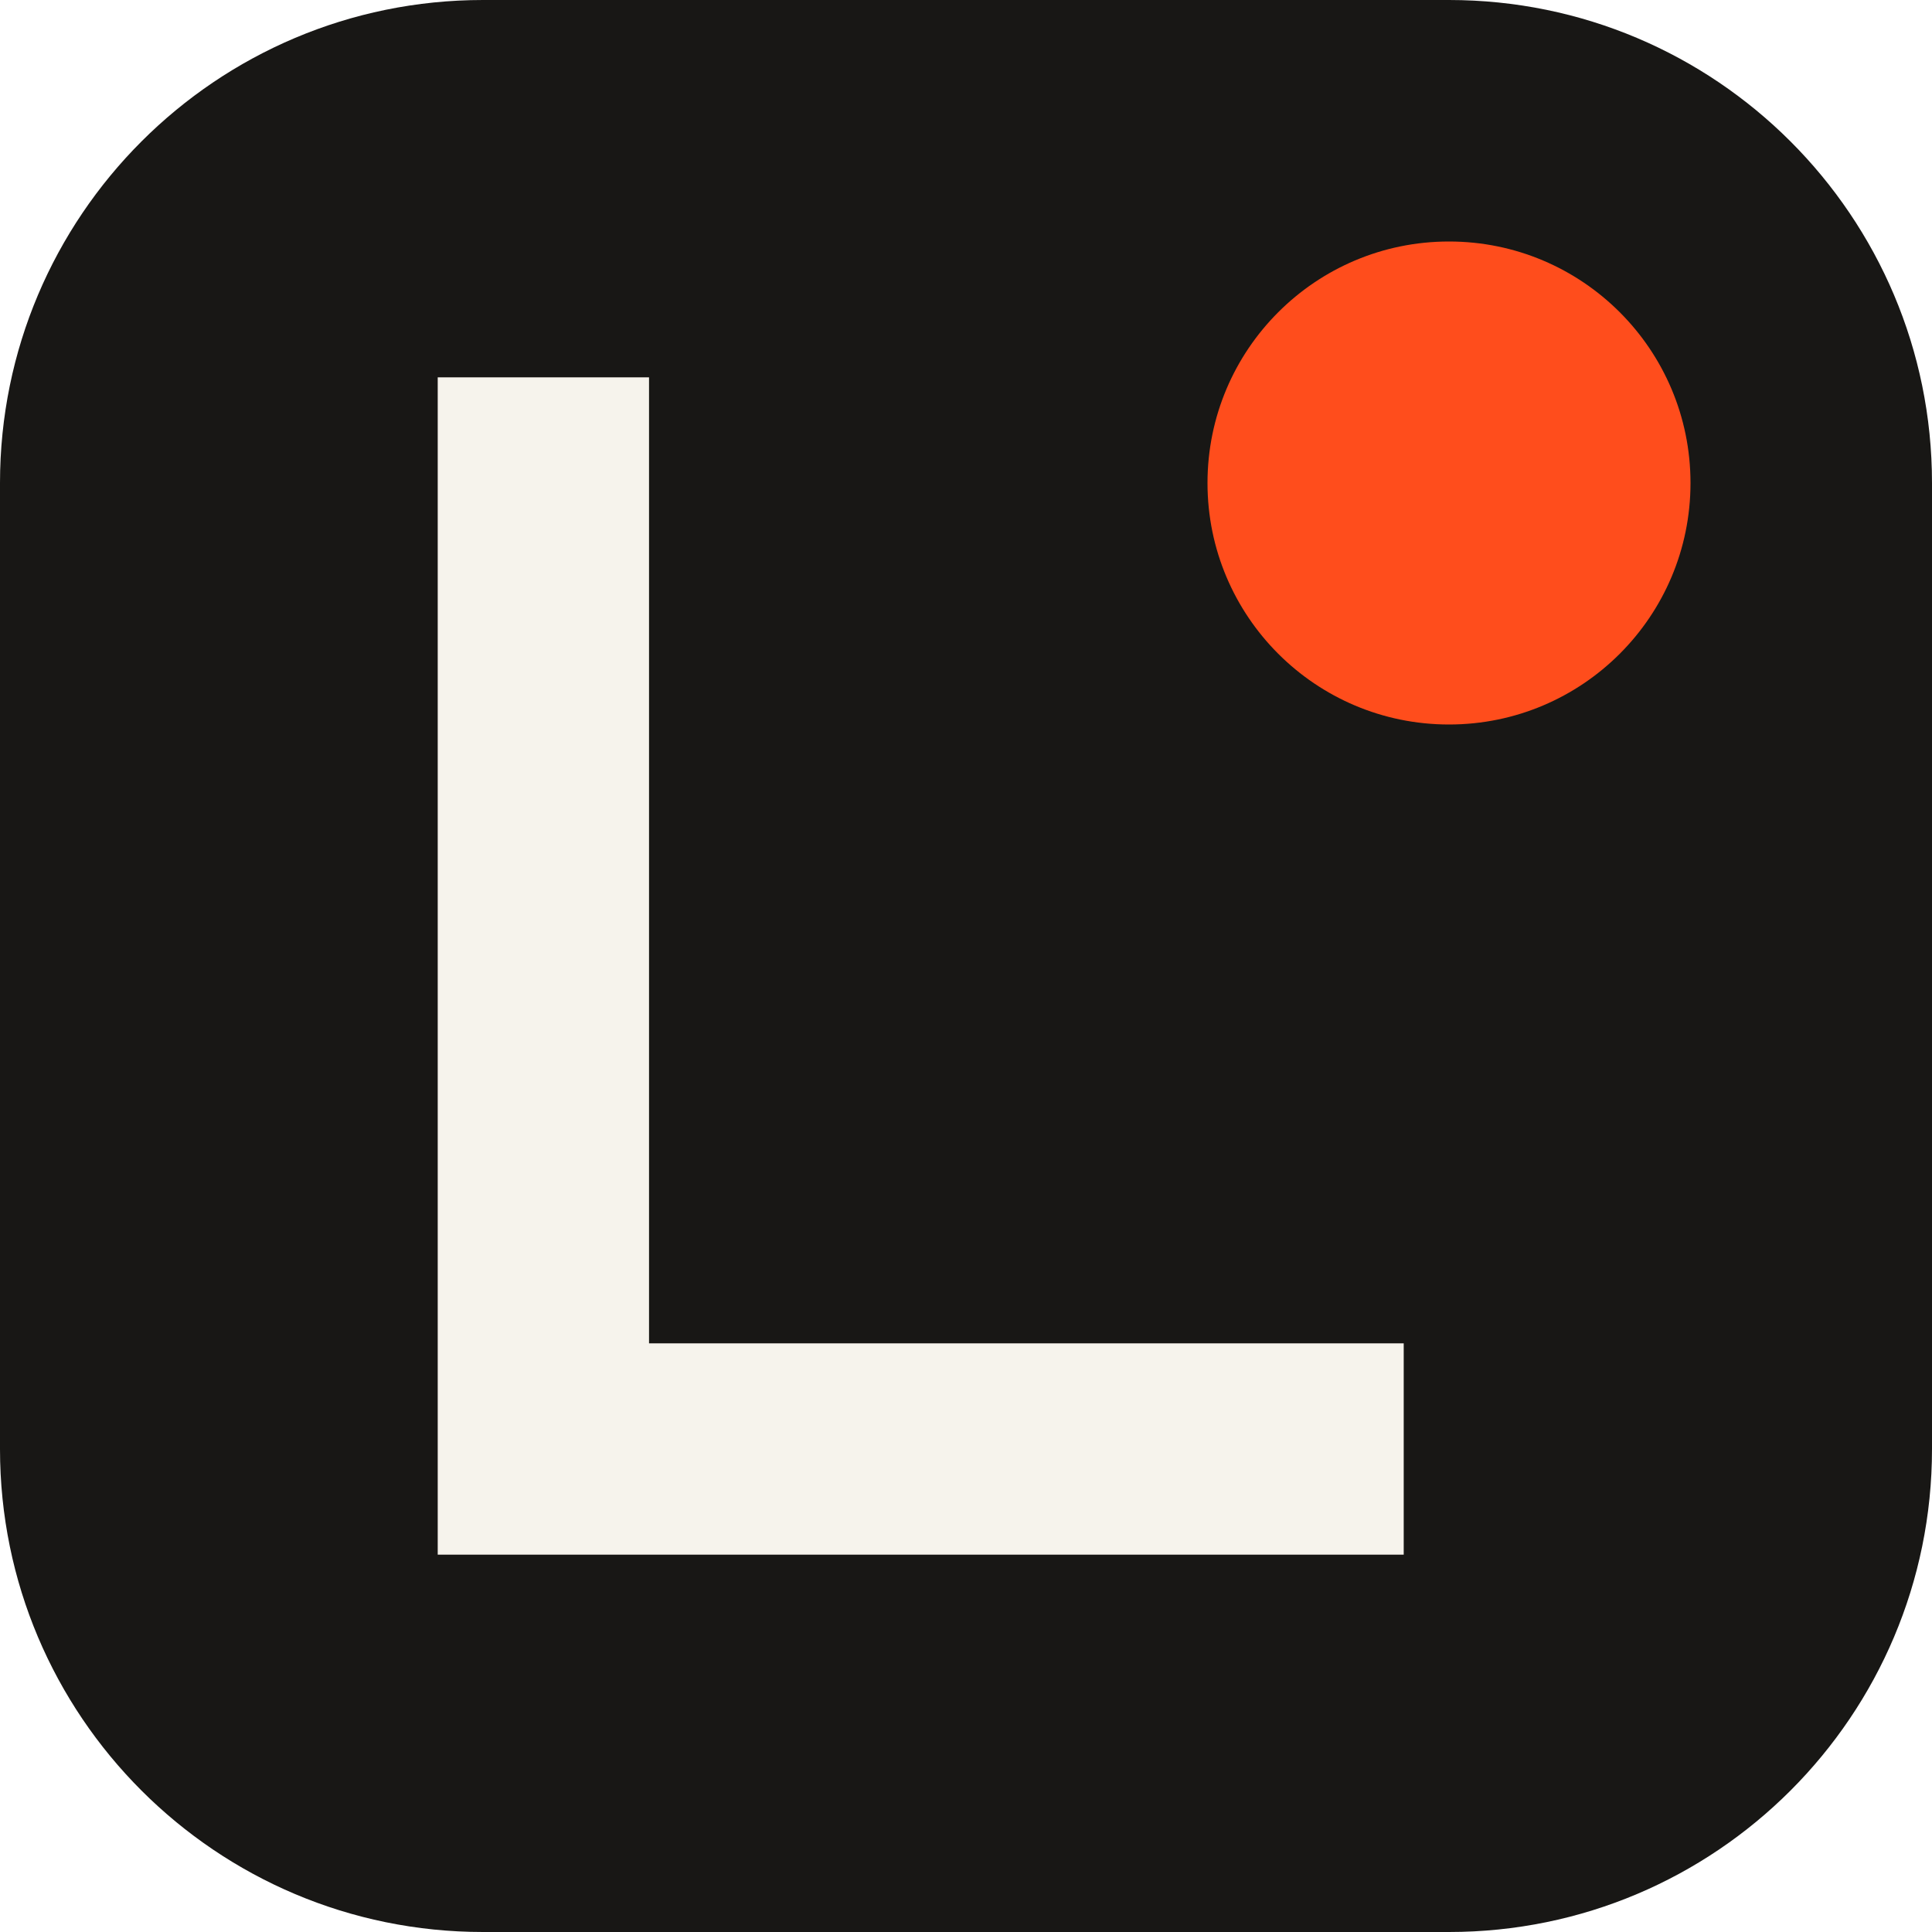
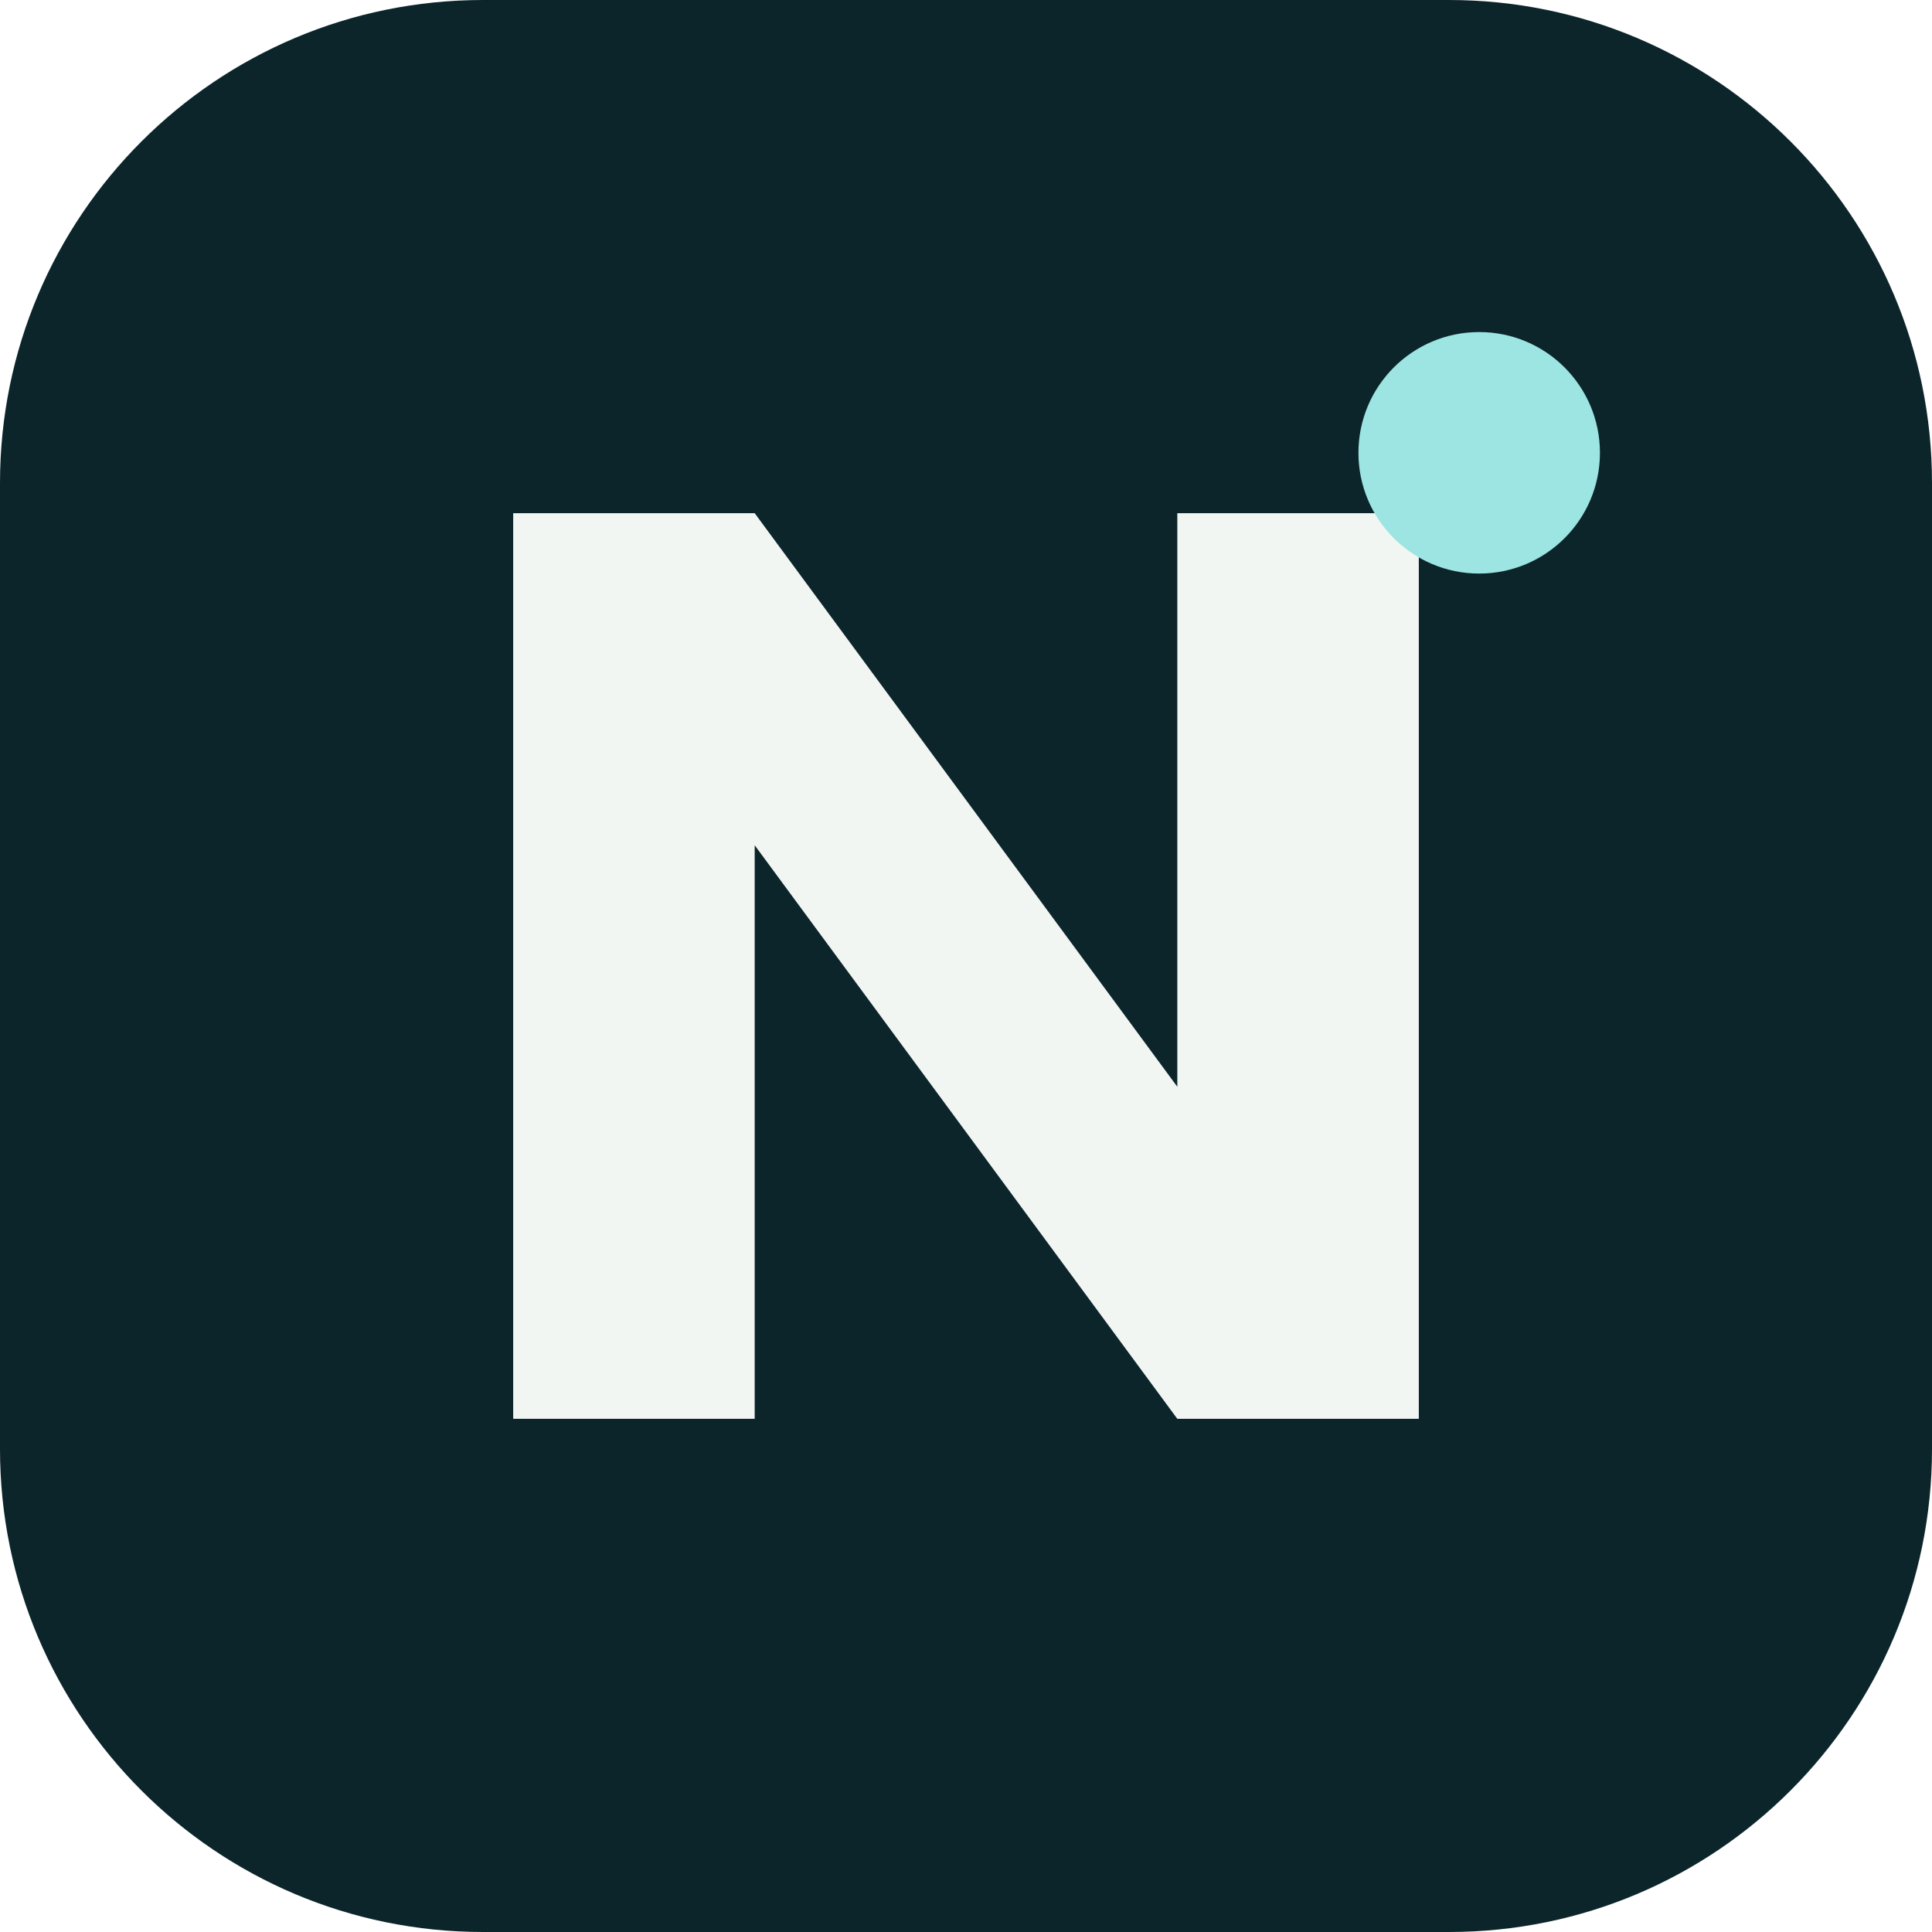
<svg xmlns="http://www.w3.org/2000/svg" viewBox="0 0 64 64">
-   <rect width="64" height="64" rx="16" fill="#181715" />
-   <circle cx="48" cy="16" r="8" fill="#ff4d1c" />
-   <path d="M18 16v32h25" fill="none" stroke="#f6f3ec" stroke-width="7" stroke-linecap="square" />
+   <rect width="64" height="64" rx="16" fill="#0b252b" />
+   <path d="M17 47V17h8l14 19V17h8v30h-8L25 28v19z" fill="#f2f6f3" />
+   <circle cx="49" cy="15" r="4" fill="#9de5e2" />
</svg>
